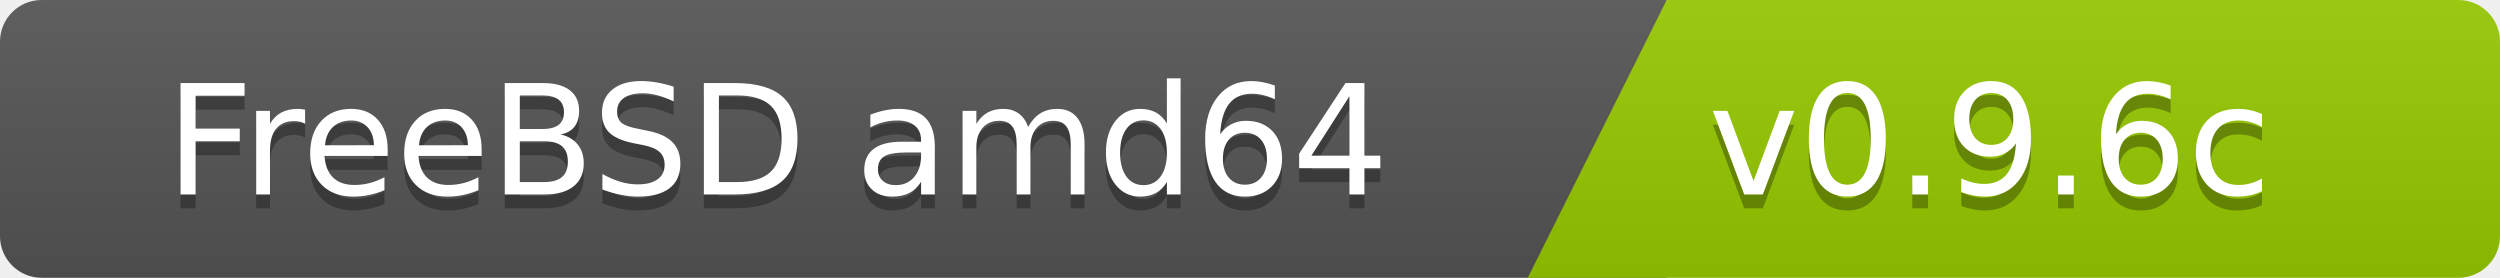
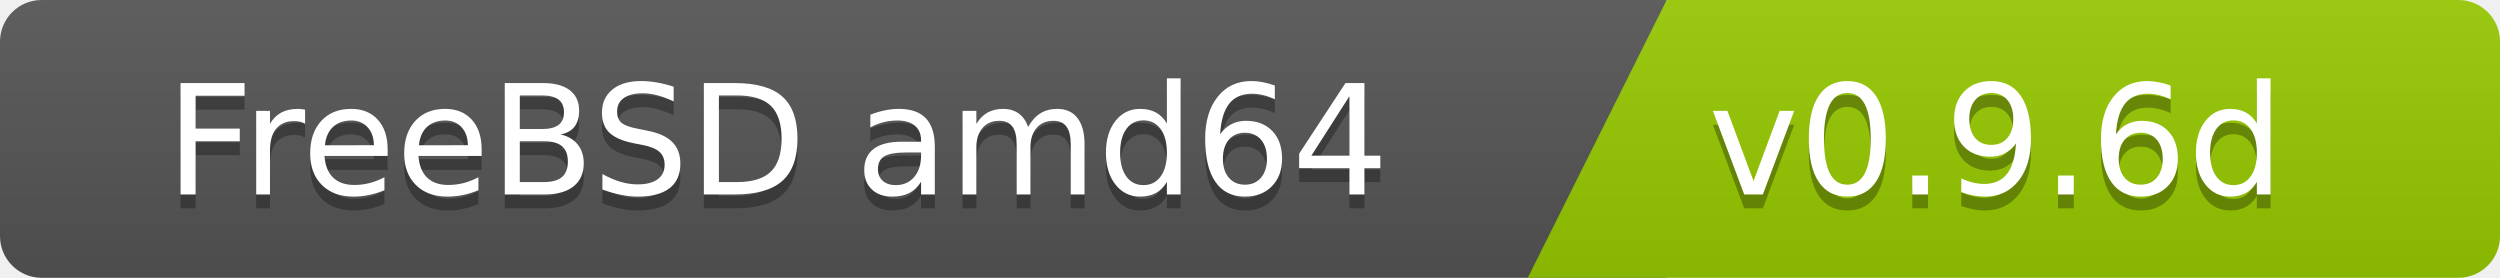
<svg xmlns="http://www.w3.org/2000/svg" width="180" height="20">
  <linearGradient id="b" x2="0" y2="100%">
    <stop offset="0" stop-color="#bbb" stop-opacity=".1" />
    <stop offset="1" stop-opacity=".1" />
  </linearGradient>
  <clipPath id="a">
    <rect width="180" height="20" rx="3" fill="#fff" />
  </clipPath>
  <g clip-path="url(#a)">
    <path fill="#555" d="M0   0h120v20H0z" />
    <path fill="#97ca00" d="M120 0h125v20H110z" />
    <path fill="url(#b)" d="M0   0h180v20H0z" />
  </g>
  <g fill="#fff" font-family="DejaVu Sans,Verdana,Geneva,sans-serif" font-size="110">
    <text x="1000" y="150" fill="#010101" fill-opacity=".3" transform="scale(.1)" text-anchor="end">FreeBSD amd64</text>
    <text x="1000" y="140" transform="scale(.1)" text-anchor="end">FreeBSD amd64</text>
-     <text x="1230" y="150" fill="#010101" fill-opacity=".3" transform="scale(.1)" text-anchor="start">v0.9.6c</text>
-     <text x="1230" y="140" transform="scale(.1)" text-anchor="start">v0.9.6c</text>
+     <text x="1230" y="150" fill="#010101" fill-opacity=".3" transform="scale(.1)" text-anchor="start">v0.9.6d</text>
+     <text x="1230" y="140" transform="scale(.1)" text-anchor="start">v0.9.6d</text>
  </g>
</svg>
